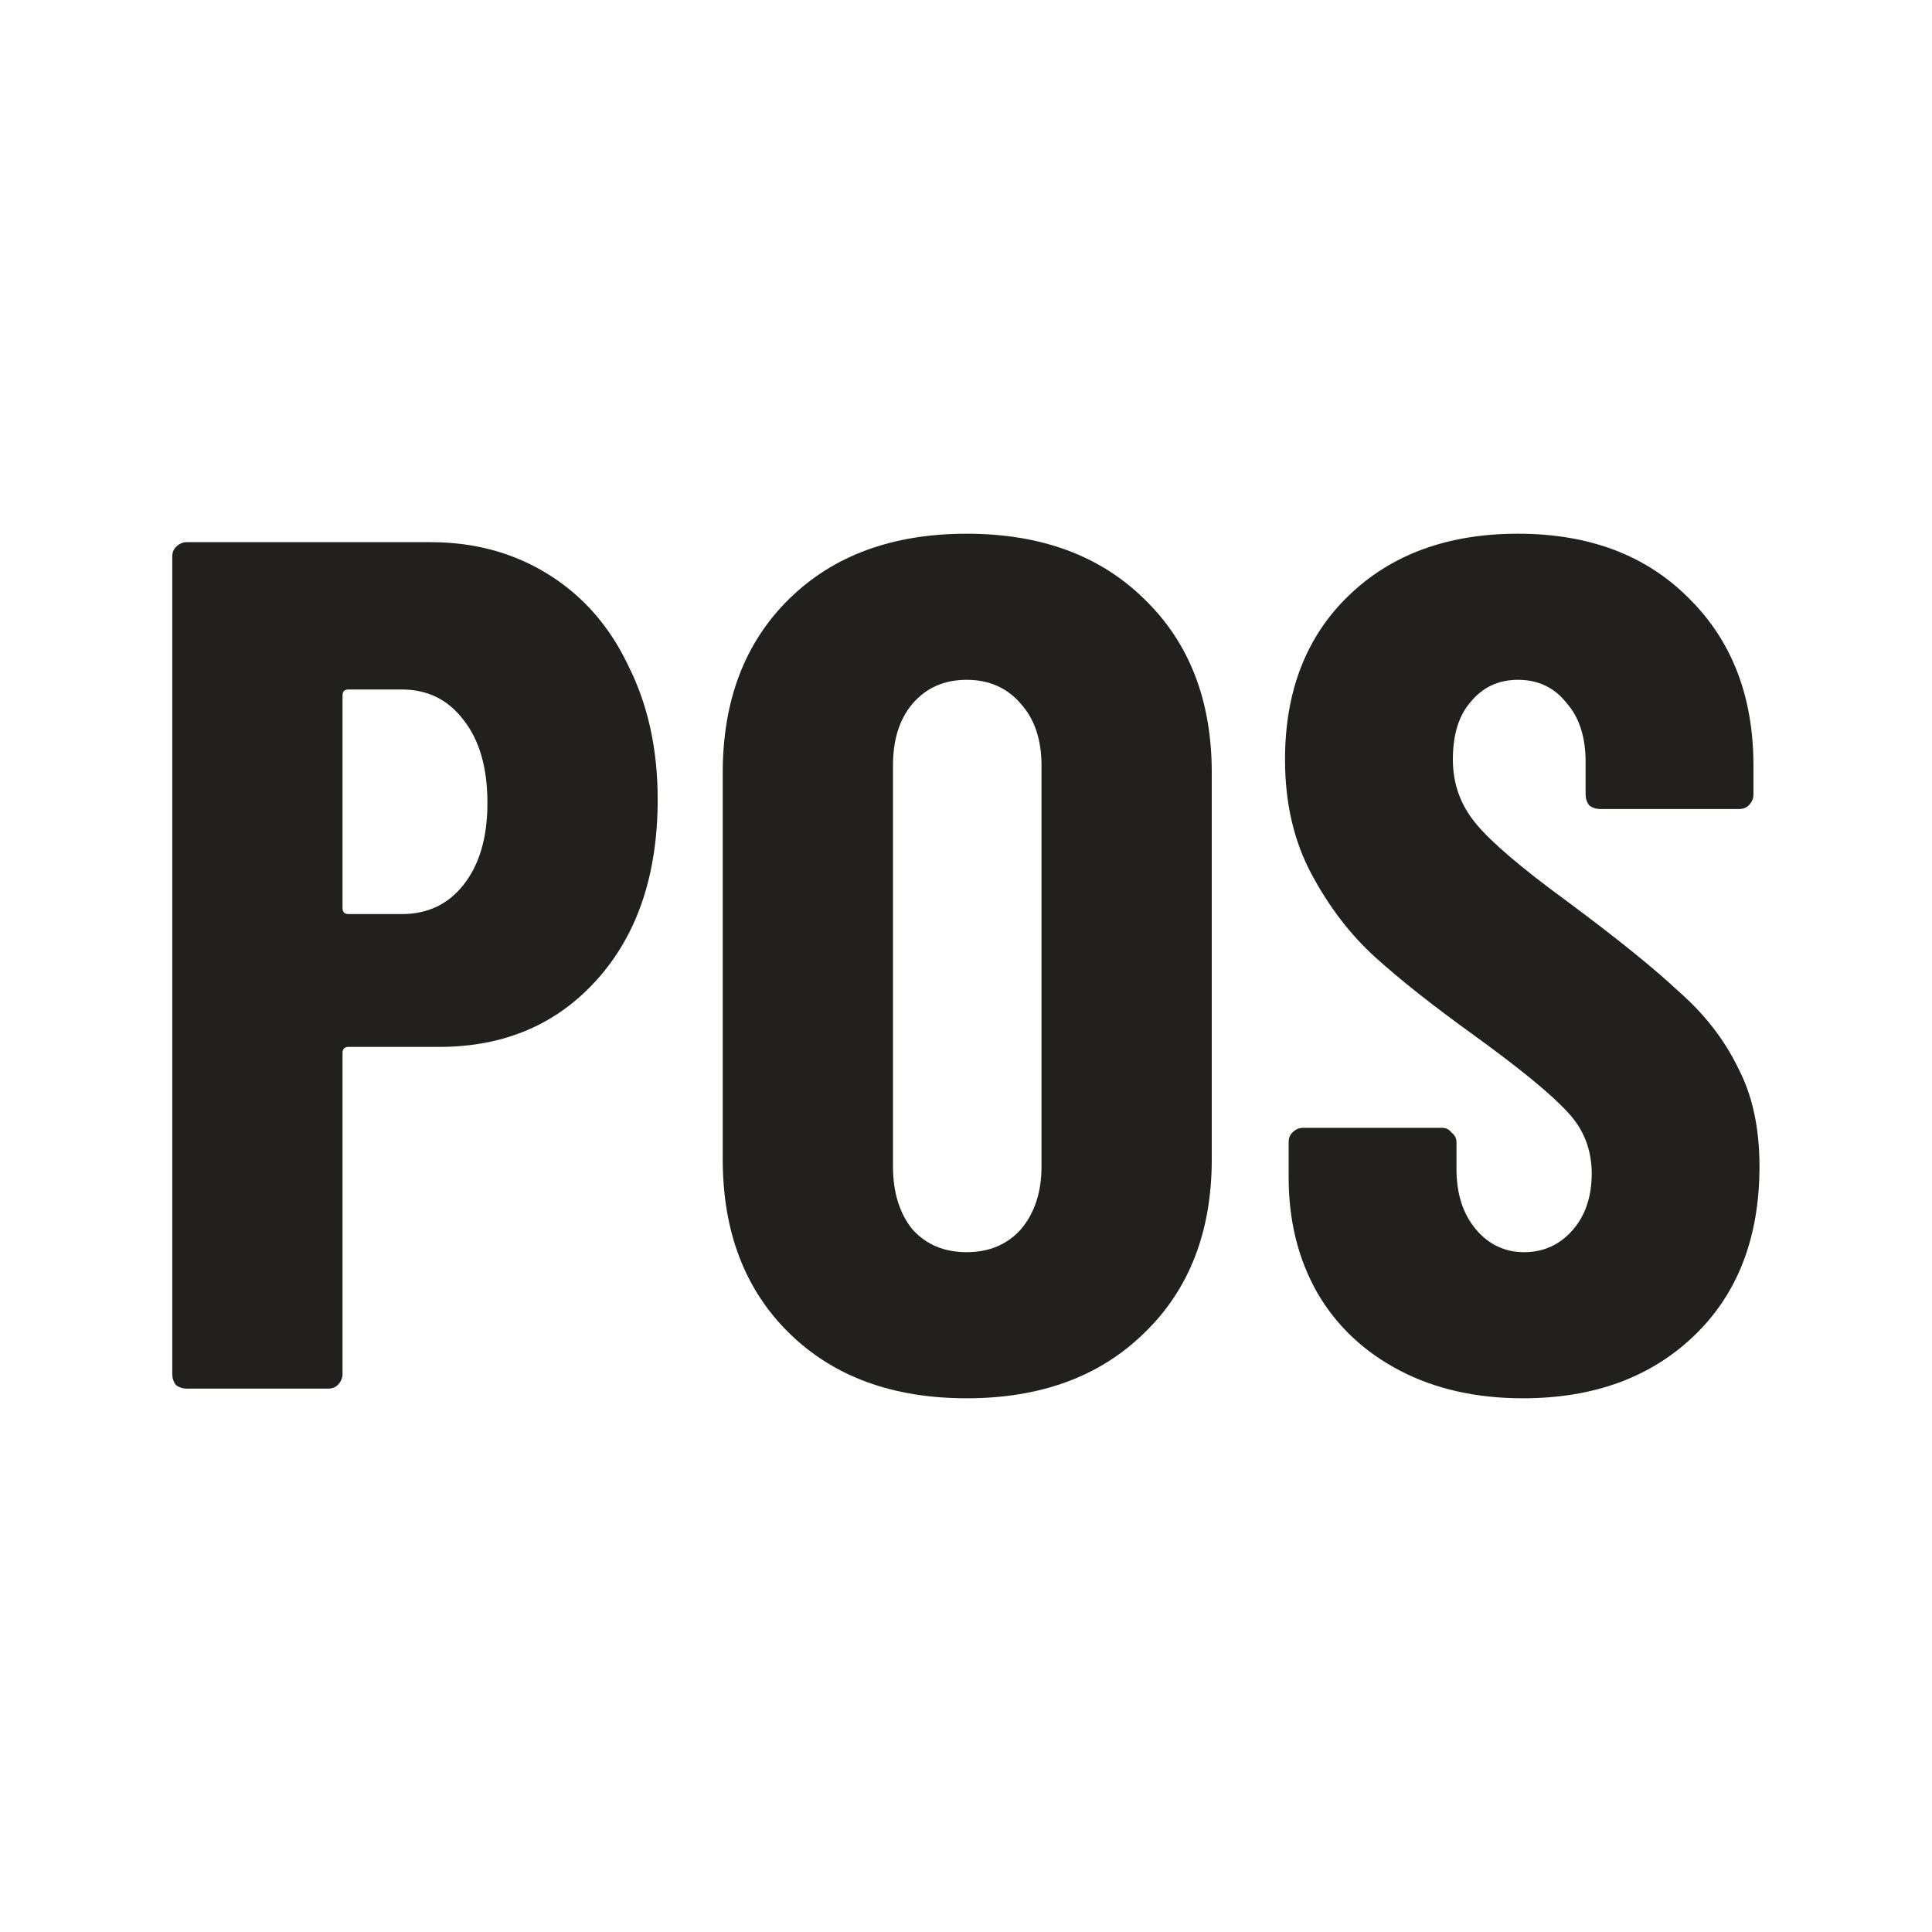
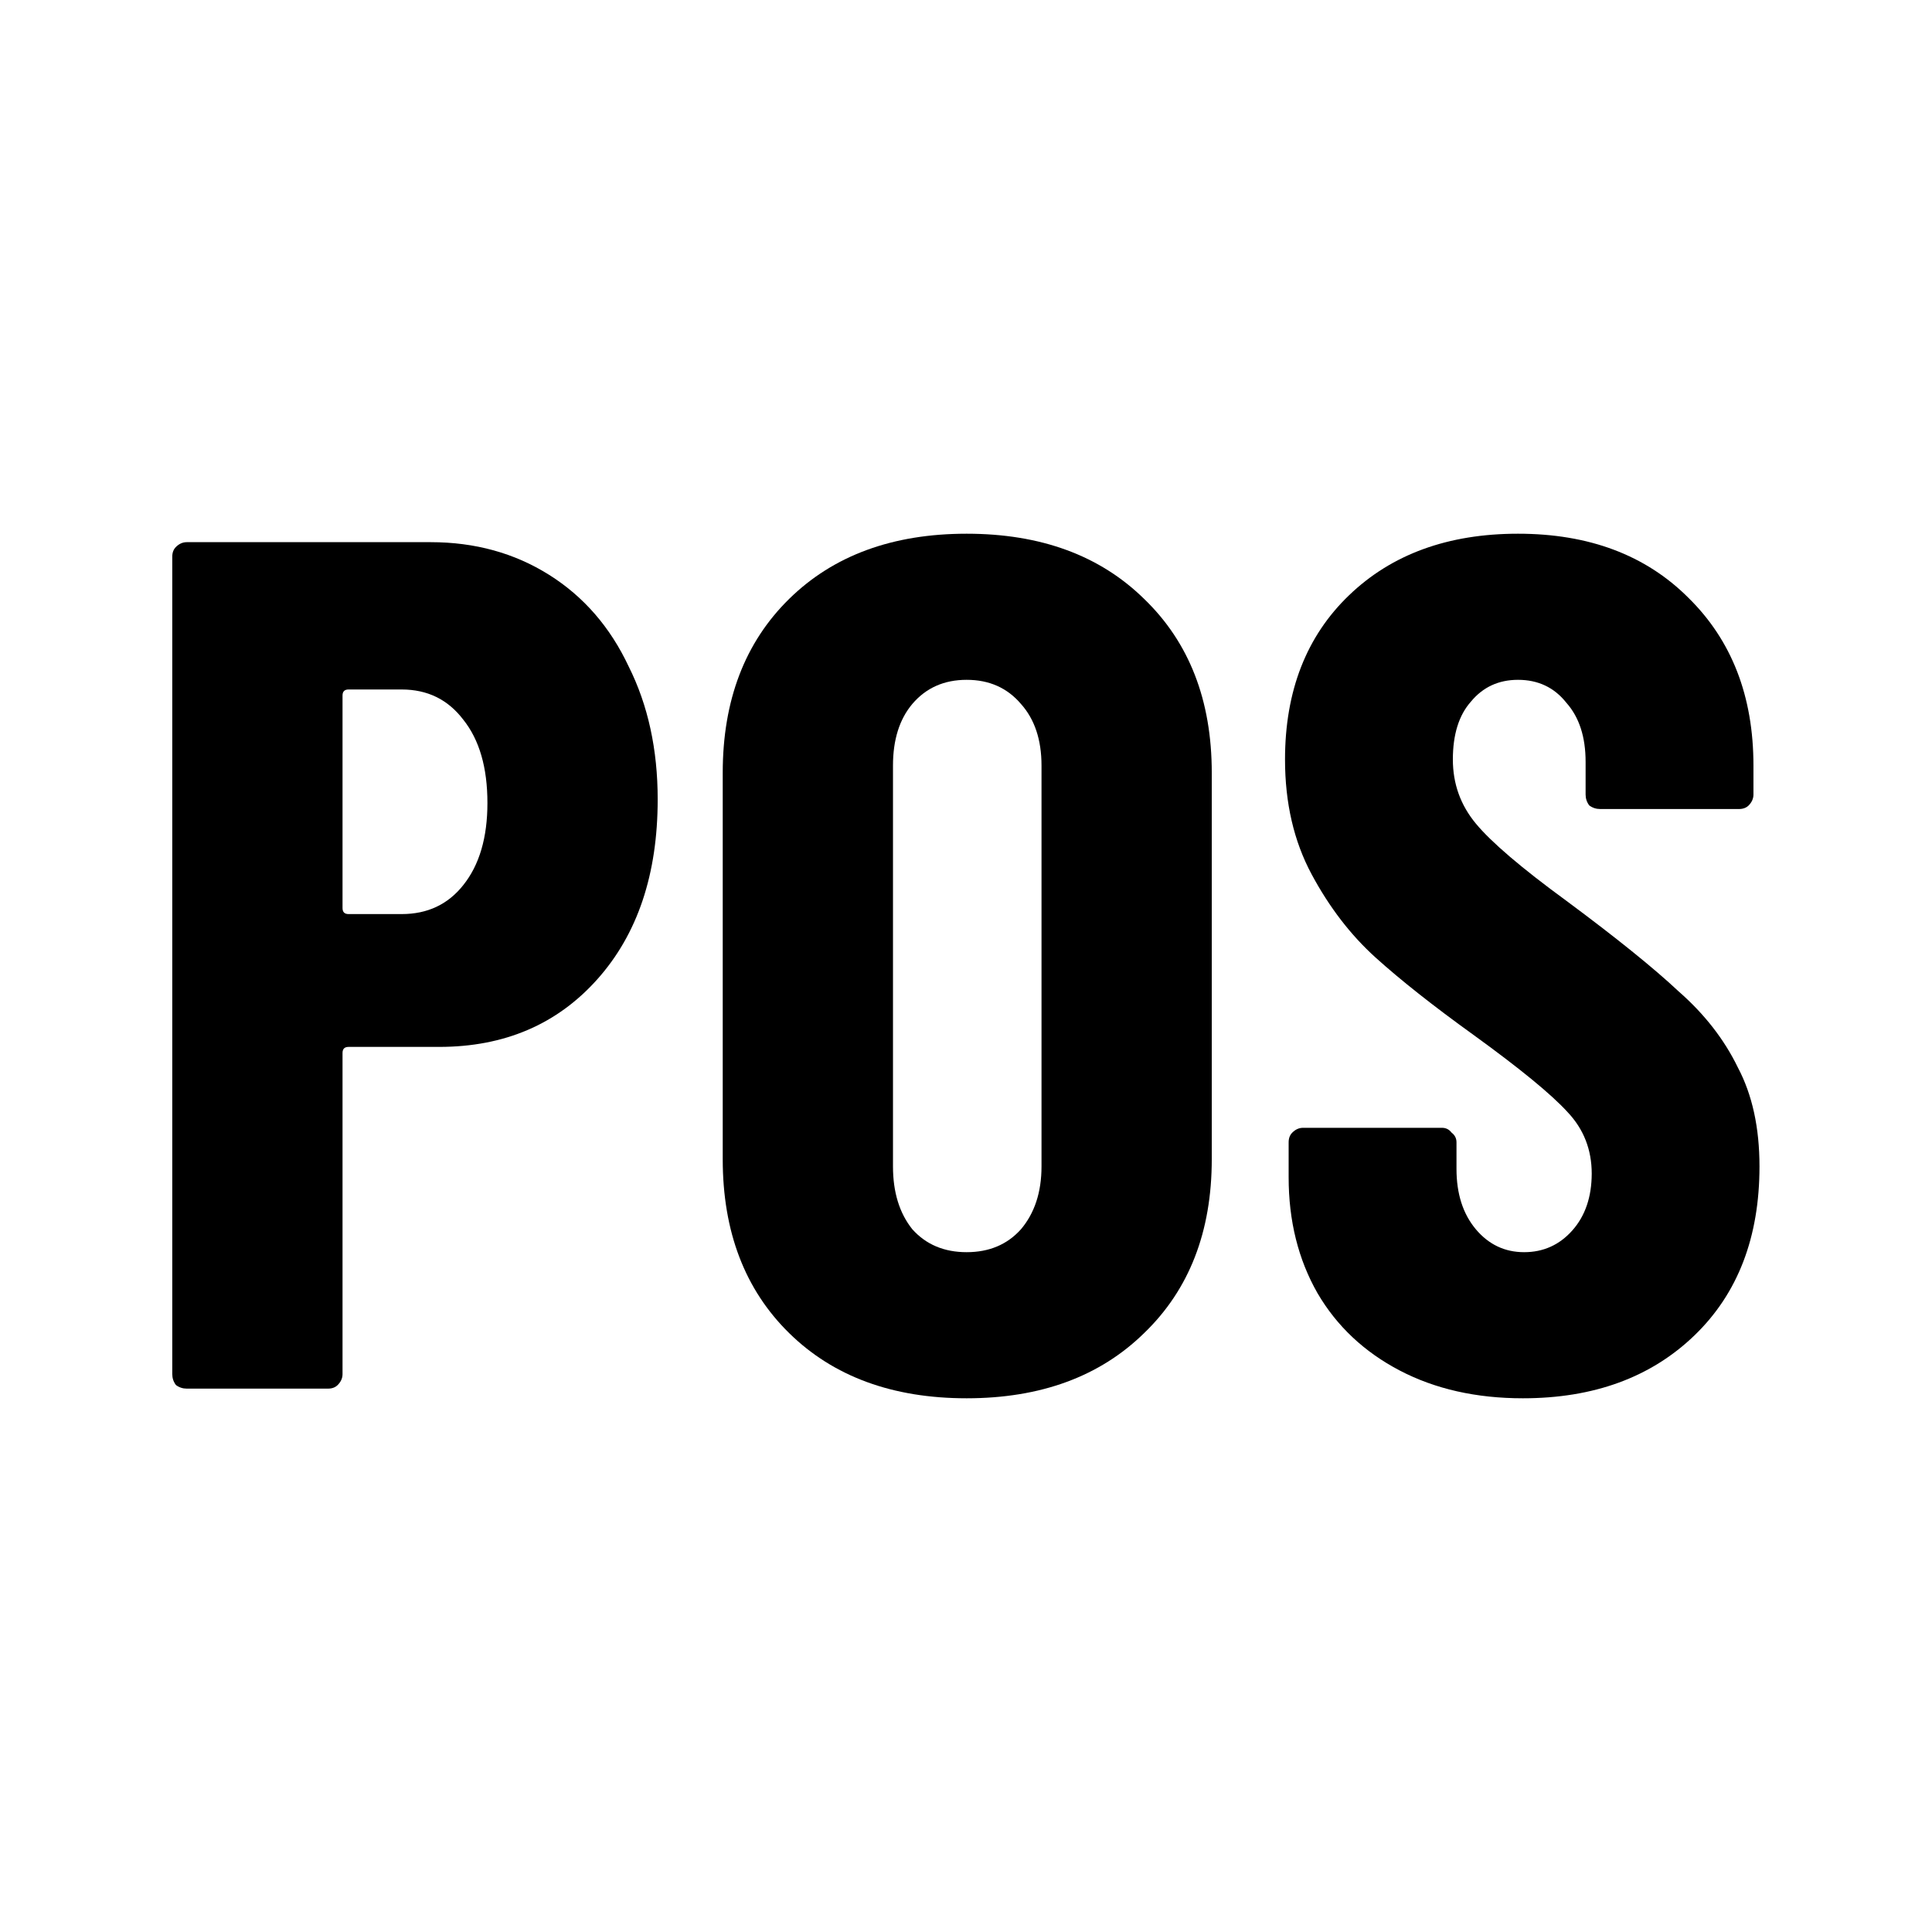
<svg xmlns="http://www.w3.org/2000/svg" width="24" height="24" viewBox="0 0 24 24" fill="none">
-   <path fill-rule="evenodd" clip-rule="evenodd" d="M12.008 6.63C12.928 6.63 13.663 6.9 14.213 7.44C14.773 7.98 15.053 8.7 15.053 9.6V14.4C15.053 15.3 14.773 16.02 14.213 16.56C13.663 17.099 12.928 17.37 12.008 17.37C11.088 17.37 10.353 17.1 9.803 16.56C9.253 16.02 8.978 15.3 8.978 14.4V9.6C8.978 8.7 9.253 7.98 9.803 7.44C10.353 6.9 11.088 6.63 12.008 6.63ZM12.008 8.445C11.728 8.445 11.503 8.545 11.333 8.745C11.173 8.935 11.093 9.19 11.093 9.51V14.49C11.093 14.81 11.173 15.07 11.333 15.27C11.503 15.46 11.728 15.555 12.008 15.555C12.288 15.555 12.513 15.46 12.683 15.27C12.852 15.07 12.938 14.81 12.938 14.49V9.51C12.938 9.19 12.853 8.935 12.683 8.745C12.513 8.545 12.288 8.445 12.008 8.445Z" fill="#060500" fill-opacity="0.89" style="fill:#060500;fill:color(display-p3 0.024 0.02 0);fill-opacity:0.89;" />
-   <path d="M18.857 6.63C19.737 6.63 20.443 6.895 20.973 7.425C21.513 7.955 21.782 8.65 21.782 9.51V9.87C21.782 9.92 21.762 9.965 21.723 10.005C21.693 10.035 21.652 10.05 21.602 10.05H19.878C19.828 10.05 19.782 10.035 19.742 10.005C19.712 9.965 19.697 9.92 19.697 9.87V9.465C19.697 9.155 19.618 8.91 19.458 8.73C19.308 8.54 19.107 8.445 18.857 8.445C18.617 8.445 18.422 8.535 18.273 8.715C18.122 8.885 18.048 9.125 18.048 9.435C18.048 9.735 18.143 10.001 18.333 10.23C18.523 10.46 18.898 10.781 19.458 11.19C20.078 11.65 20.543 12.025 20.852 12.315C21.172 12.595 21.418 12.91 21.588 13.26C21.768 13.6 21.857 14.01 21.857 14.49C21.857 15.37 21.588 16.07 21.048 16.59C20.508 17.11 19.798 17.37 18.918 17.37C18.338 17.37 17.828 17.255 17.388 17.025C16.948 16.795 16.607 16.475 16.367 16.065C16.127 15.645 16.008 15.165 16.008 14.625V14.19C16.008 14.14 16.023 14.1 16.053 14.07C16.093 14.03 16.137 14.01 16.188 14.01H17.912C17.962 14.01 18.002 14.03 18.032 14.07C18.072 14.1 18.093 14.14 18.093 14.19V14.52C18.093 14.829 18.173 15.079 18.333 15.27C18.493 15.46 18.693 15.555 18.933 15.555C19.172 15.555 19.372 15.465 19.532 15.285C19.692 15.105 19.772 14.87 19.773 14.58C19.773 14.28 19.672 14.025 19.473 13.815C19.273 13.595 18.883 13.275 18.303 12.855C17.803 12.495 17.398 12.175 17.088 11.895C16.778 11.615 16.513 11.27 16.293 10.86C16.073 10.45 15.963 9.975 15.963 9.435C15.963 8.585 16.228 7.904 16.758 7.395C17.288 6.885 17.988 6.63 18.857 6.63Z" fill="#060500" fill-opacity="0.89" style="fill:#060500;fill:color(display-p3 0.024 0.02 0);fill-opacity:0.89;" />
-   <path fill-rule="evenodd" clip-rule="evenodd" d="M5.35 6.735C5.9 6.735 6.39 6.87 6.82 7.14C7.25 7.41 7.58 7.79 7.81 8.28C8.05 8.76 8.17 9.31 8.17 9.93C8.17 10.86 7.92 11.605 7.42 12.165C6.92 12.725 6.265 13.005 5.455 13.005H4.33C4.28 13.005 4.255 13.03 4.255 13.08V17.07C4.255 17.12 4.235 17.165 4.195 17.205C4.165 17.235 4.125 17.25 4.075 17.25H2.32C2.27 17.25 2.225 17.235 2.185 17.205C2.155 17.165 2.14 17.12 2.14 17.07V6.915C2.14 6.865 2.155 6.825 2.185 6.795C2.225 6.755 2.27 6.735 2.32 6.735H5.35ZM4.33 8.565C4.28 8.565 4.255 8.59 4.255 8.64V11.28C4.255 11.33 4.28 11.355 4.33 11.355H4.99C5.31 11.355 5.565 11.235 5.755 10.995C5.955 10.745 6.055 10.405 6.055 9.975C6.055 9.535 5.955 9.19 5.755 8.94C5.565 8.69 5.31 8.565 4.99 8.565H4.33Z" fill="#060500" fill-opacity="0.89" style="fill:#060500;fill:color(display-p3 0.024 0.02 0);fill-opacity:0.89;" />
+   <path fill-rule="evenodd" clip-rule="evenodd" d="M12.008 6.63C12.928 6.63 13.663 6.9 14.213 7.44C14.773 7.98 15.053 8.7 15.053 9.6V14.4C15.053 15.3 14.773 16.02 14.213 16.56C13.663 17.099 12.928 17.37 12.008 17.37C11.088 17.37 10.353 17.1 9.803 16.56C9.253 16.02 8.978 15.3 8.978 14.4V9.6C8.978 8.7 9.253 7.98 9.803 7.44C10.353 6.9 11.088 6.63 12.008 6.63ZM12.008 8.445C11.728 8.445 11.503 8.545 11.333 8.745C11.173 8.935 11.093 9.19 11.093 9.51V14.49C11.093 14.81 11.173 15.07 11.333 15.27C11.503 15.46 11.728 15.555 12.008 15.555C12.288 15.555 12.513 15.46 12.683 15.27C12.852 15.07 12.938 14.81 12.938 14.49V9.51C12.938 9.19 12.853 8.935 12.683 8.745C12.513 8.545 12.288 8.445 12.008 8.445Z" fill="black" style="fill:black;fill-opacity:1;" />
+   <path d="M18.857 6.63C19.737 6.63 20.443 6.895 20.973 7.425C21.513 7.955 21.782 8.65 21.782 9.51V9.87C21.782 9.92 21.762 9.965 21.723 10.005C21.693 10.035 21.652 10.05 21.602 10.05H19.878C19.828 10.05 19.782 10.035 19.742 10.005C19.712 9.965 19.697 9.92 19.697 9.87V9.465C19.697 9.155 19.618 8.91 19.458 8.73C19.308 8.54 19.107 8.445 18.857 8.445C18.617 8.445 18.422 8.535 18.273 8.715C18.122 8.885 18.048 9.125 18.048 9.435C18.048 9.735 18.143 10.001 18.333 10.23C18.523 10.46 18.898 10.781 19.458 11.19C20.078 11.65 20.543 12.025 20.852 12.315C21.172 12.595 21.418 12.91 21.588 13.26C21.768 13.6 21.857 14.01 21.857 14.49C21.857 15.37 21.588 16.07 21.048 16.59C20.508 17.11 19.798 17.37 18.918 17.37C18.338 17.37 17.828 17.255 17.388 17.025C16.948 16.795 16.607 16.475 16.367 16.065C16.127 15.645 16.008 15.165 16.008 14.625V14.19C16.008 14.14 16.023 14.1 16.053 14.07C16.093 14.03 16.137 14.01 16.188 14.01H17.912C17.962 14.01 18.002 14.03 18.032 14.07C18.072 14.1 18.093 14.14 18.093 14.19V14.52C18.093 14.829 18.173 15.079 18.333 15.27C18.493 15.46 18.693 15.555 18.933 15.555C19.172 15.555 19.372 15.465 19.532 15.285C19.692 15.105 19.772 14.87 19.773 14.58C19.773 14.28 19.672 14.025 19.473 13.815C19.273 13.595 18.883 13.275 18.303 12.855C17.803 12.495 17.398 12.175 17.088 11.895C16.778 11.615 16.513 11.27 16.293 10.86C16.073 10.45 15.963 9.975 15.963 9.435C15.963 8.585 16.228 7.904 16.758 7.395C17.288 6.885 17.988 6.63 18.857 6.63Z" fill="black" style="fill:black;fill-opacity:1;" />
+   <path fill-rule="evenodd" clip-rule="evenodd" d="M5.35 6.735C5.9 6.735 6.39 6.87 6.82 7.14C7.25 7.41 7.58 7.79 7.81 8.28C8.05 8.76 8.17 9.31 8.17 9.93C8.17 10.86 7.92 11.605 7.42 12.165C6.92 12.725 6.265 13.005 5.455 13.005H4.33C4.28 13.005 4.255 13.03 4.255 13.08V17.07C4.255 17.12 4.235 17.165 4.195 17.205C4.165 17.235 4.125 17.25 4.075 17.25H2.32C2.27 17.25 2.225 17.235 2.185 17.205C2.155 17.165 2.14 17.12 2.14 17.07V6.915C2.14 6.865 2.155 6.825 2.185 6.795C2.225 6.755 2.27 6.735 2.32 6.735H5.35ZM4.33 8.565C4.28 8.565 4.255 8.59 4.255 8.64V11.28C4.255 11.33 4.28 11.355 4.33 11.355H4.99C5.31 11.355 5.565 11.235 5.755 10.995C5.955 10.745 6.055 10.405 6.055 9.975C6.055 9.535 5.955 9.19 5.755 8.94C5.565 8.69 5.31 8.565 4.99 8.565H4.33Z" fill="black" style="fill:black;fill-opacity:1;" />
</svg>
